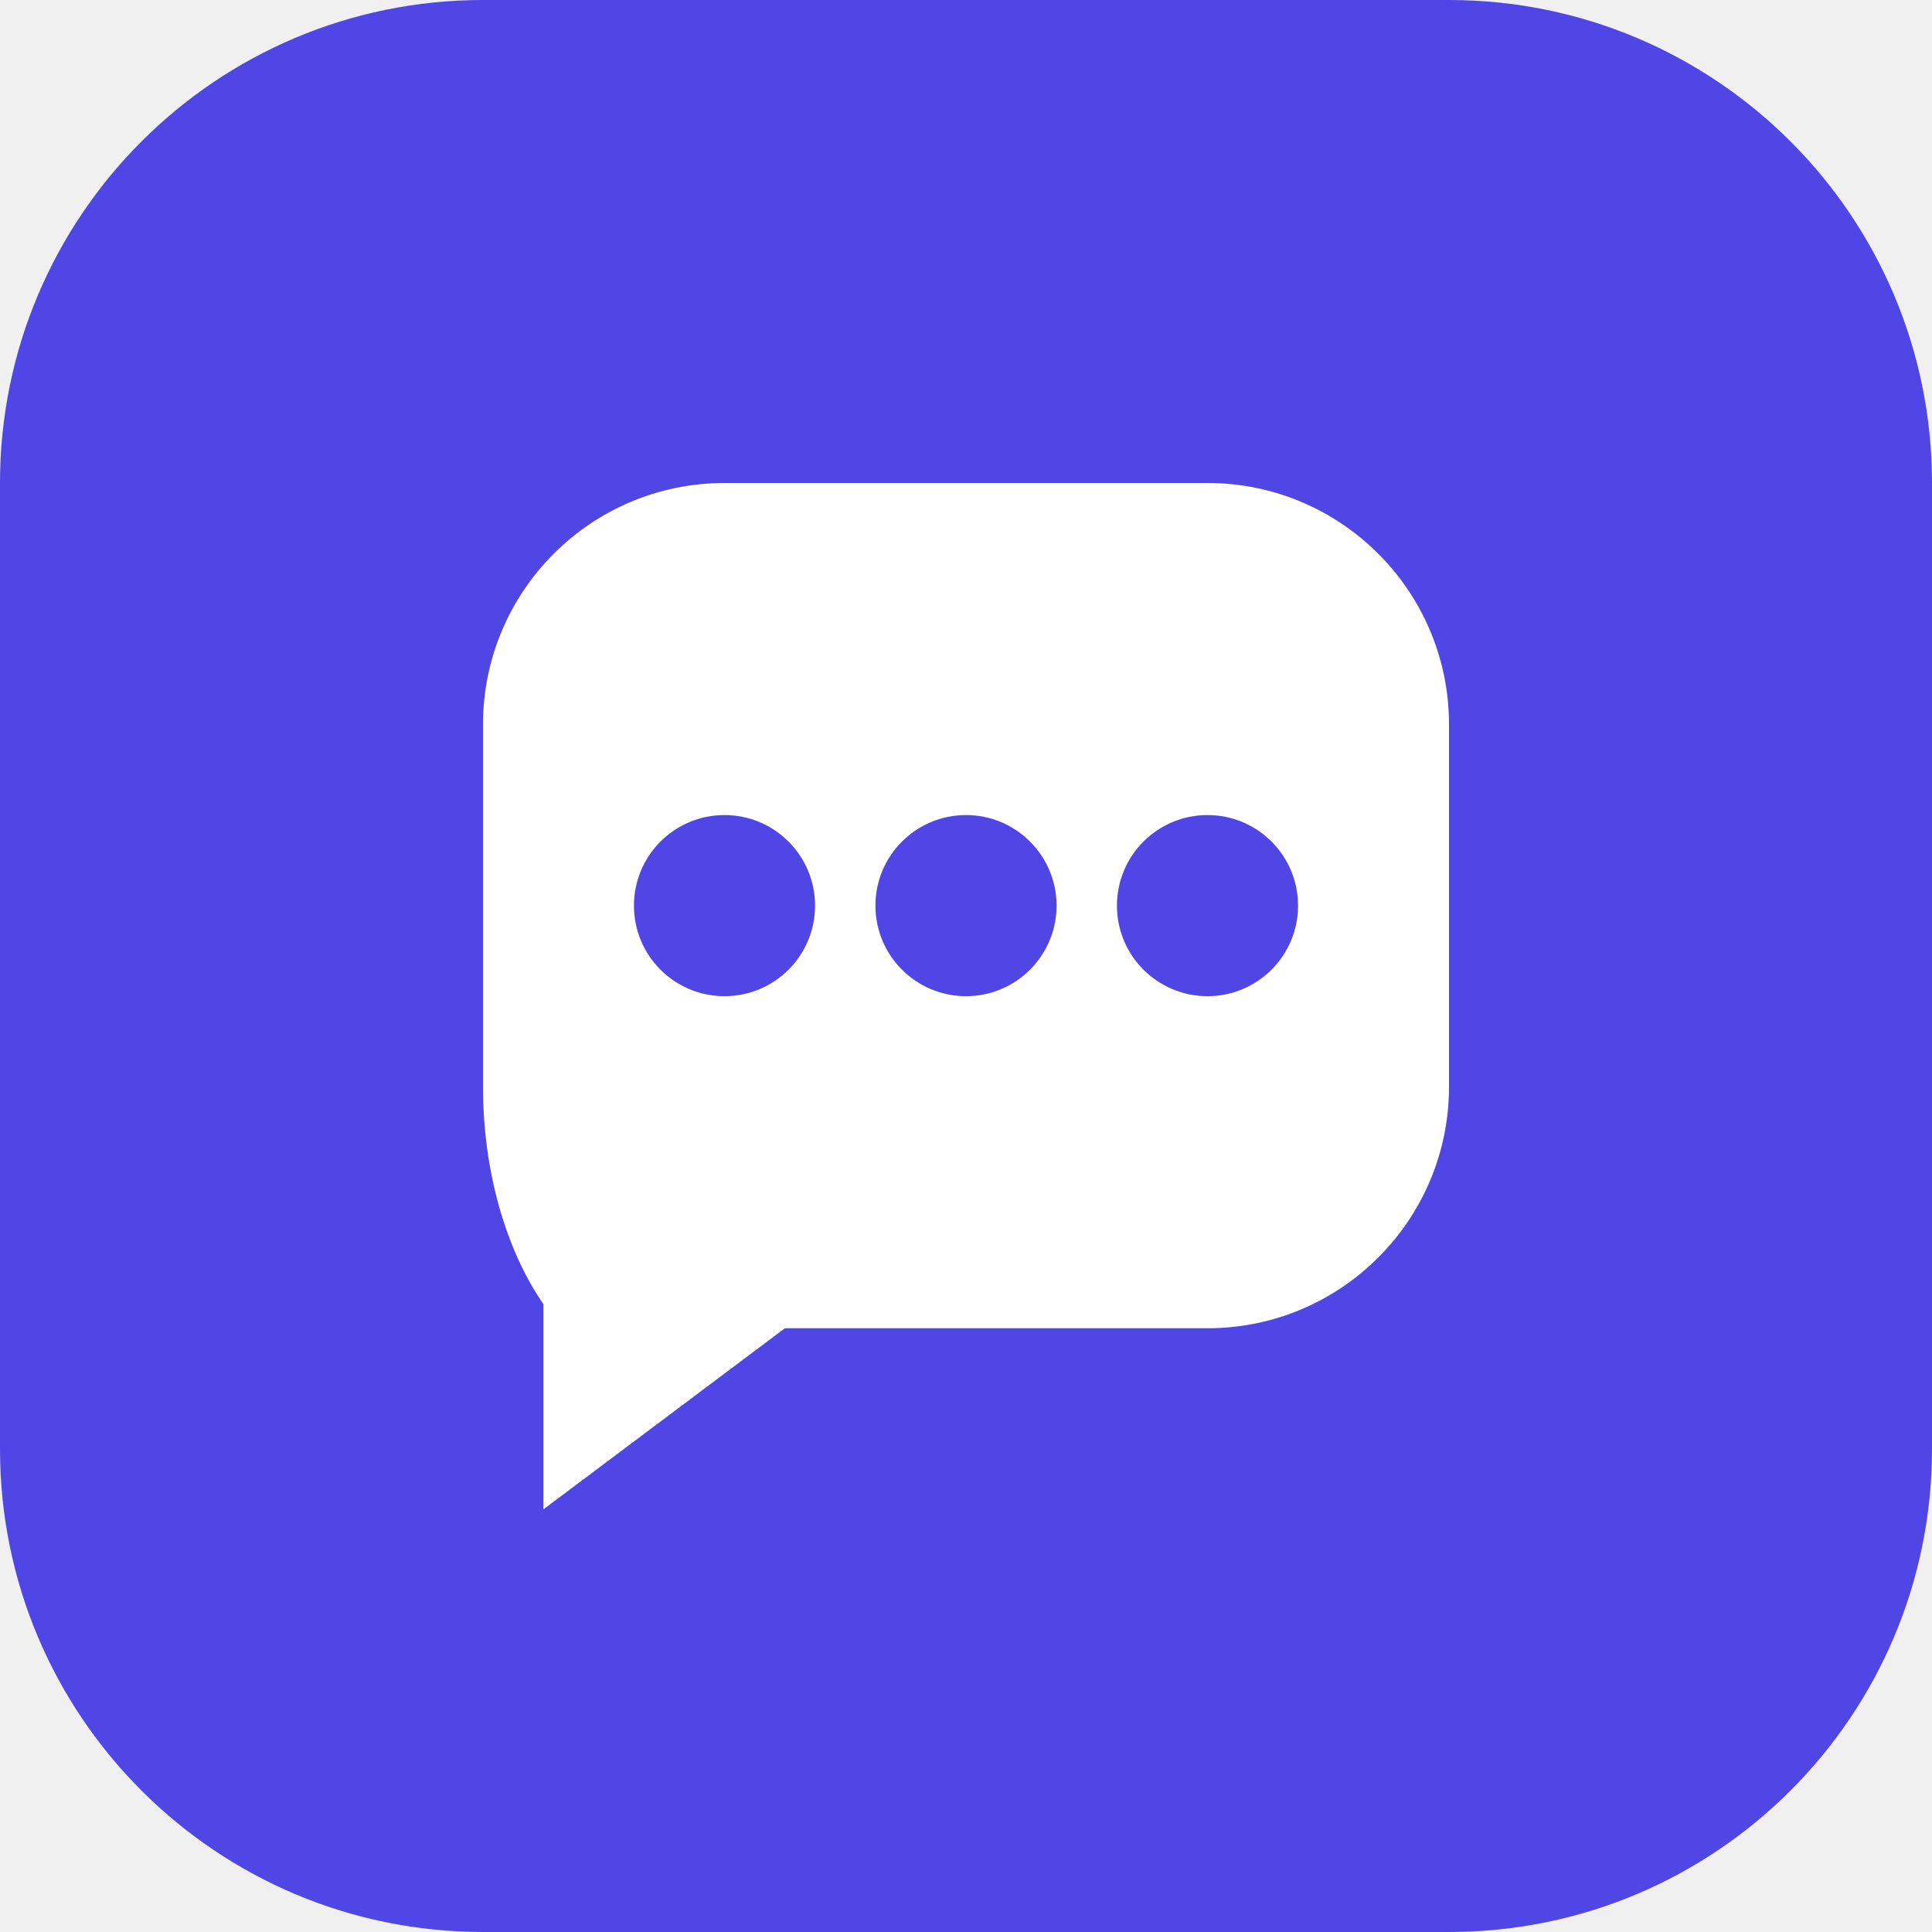
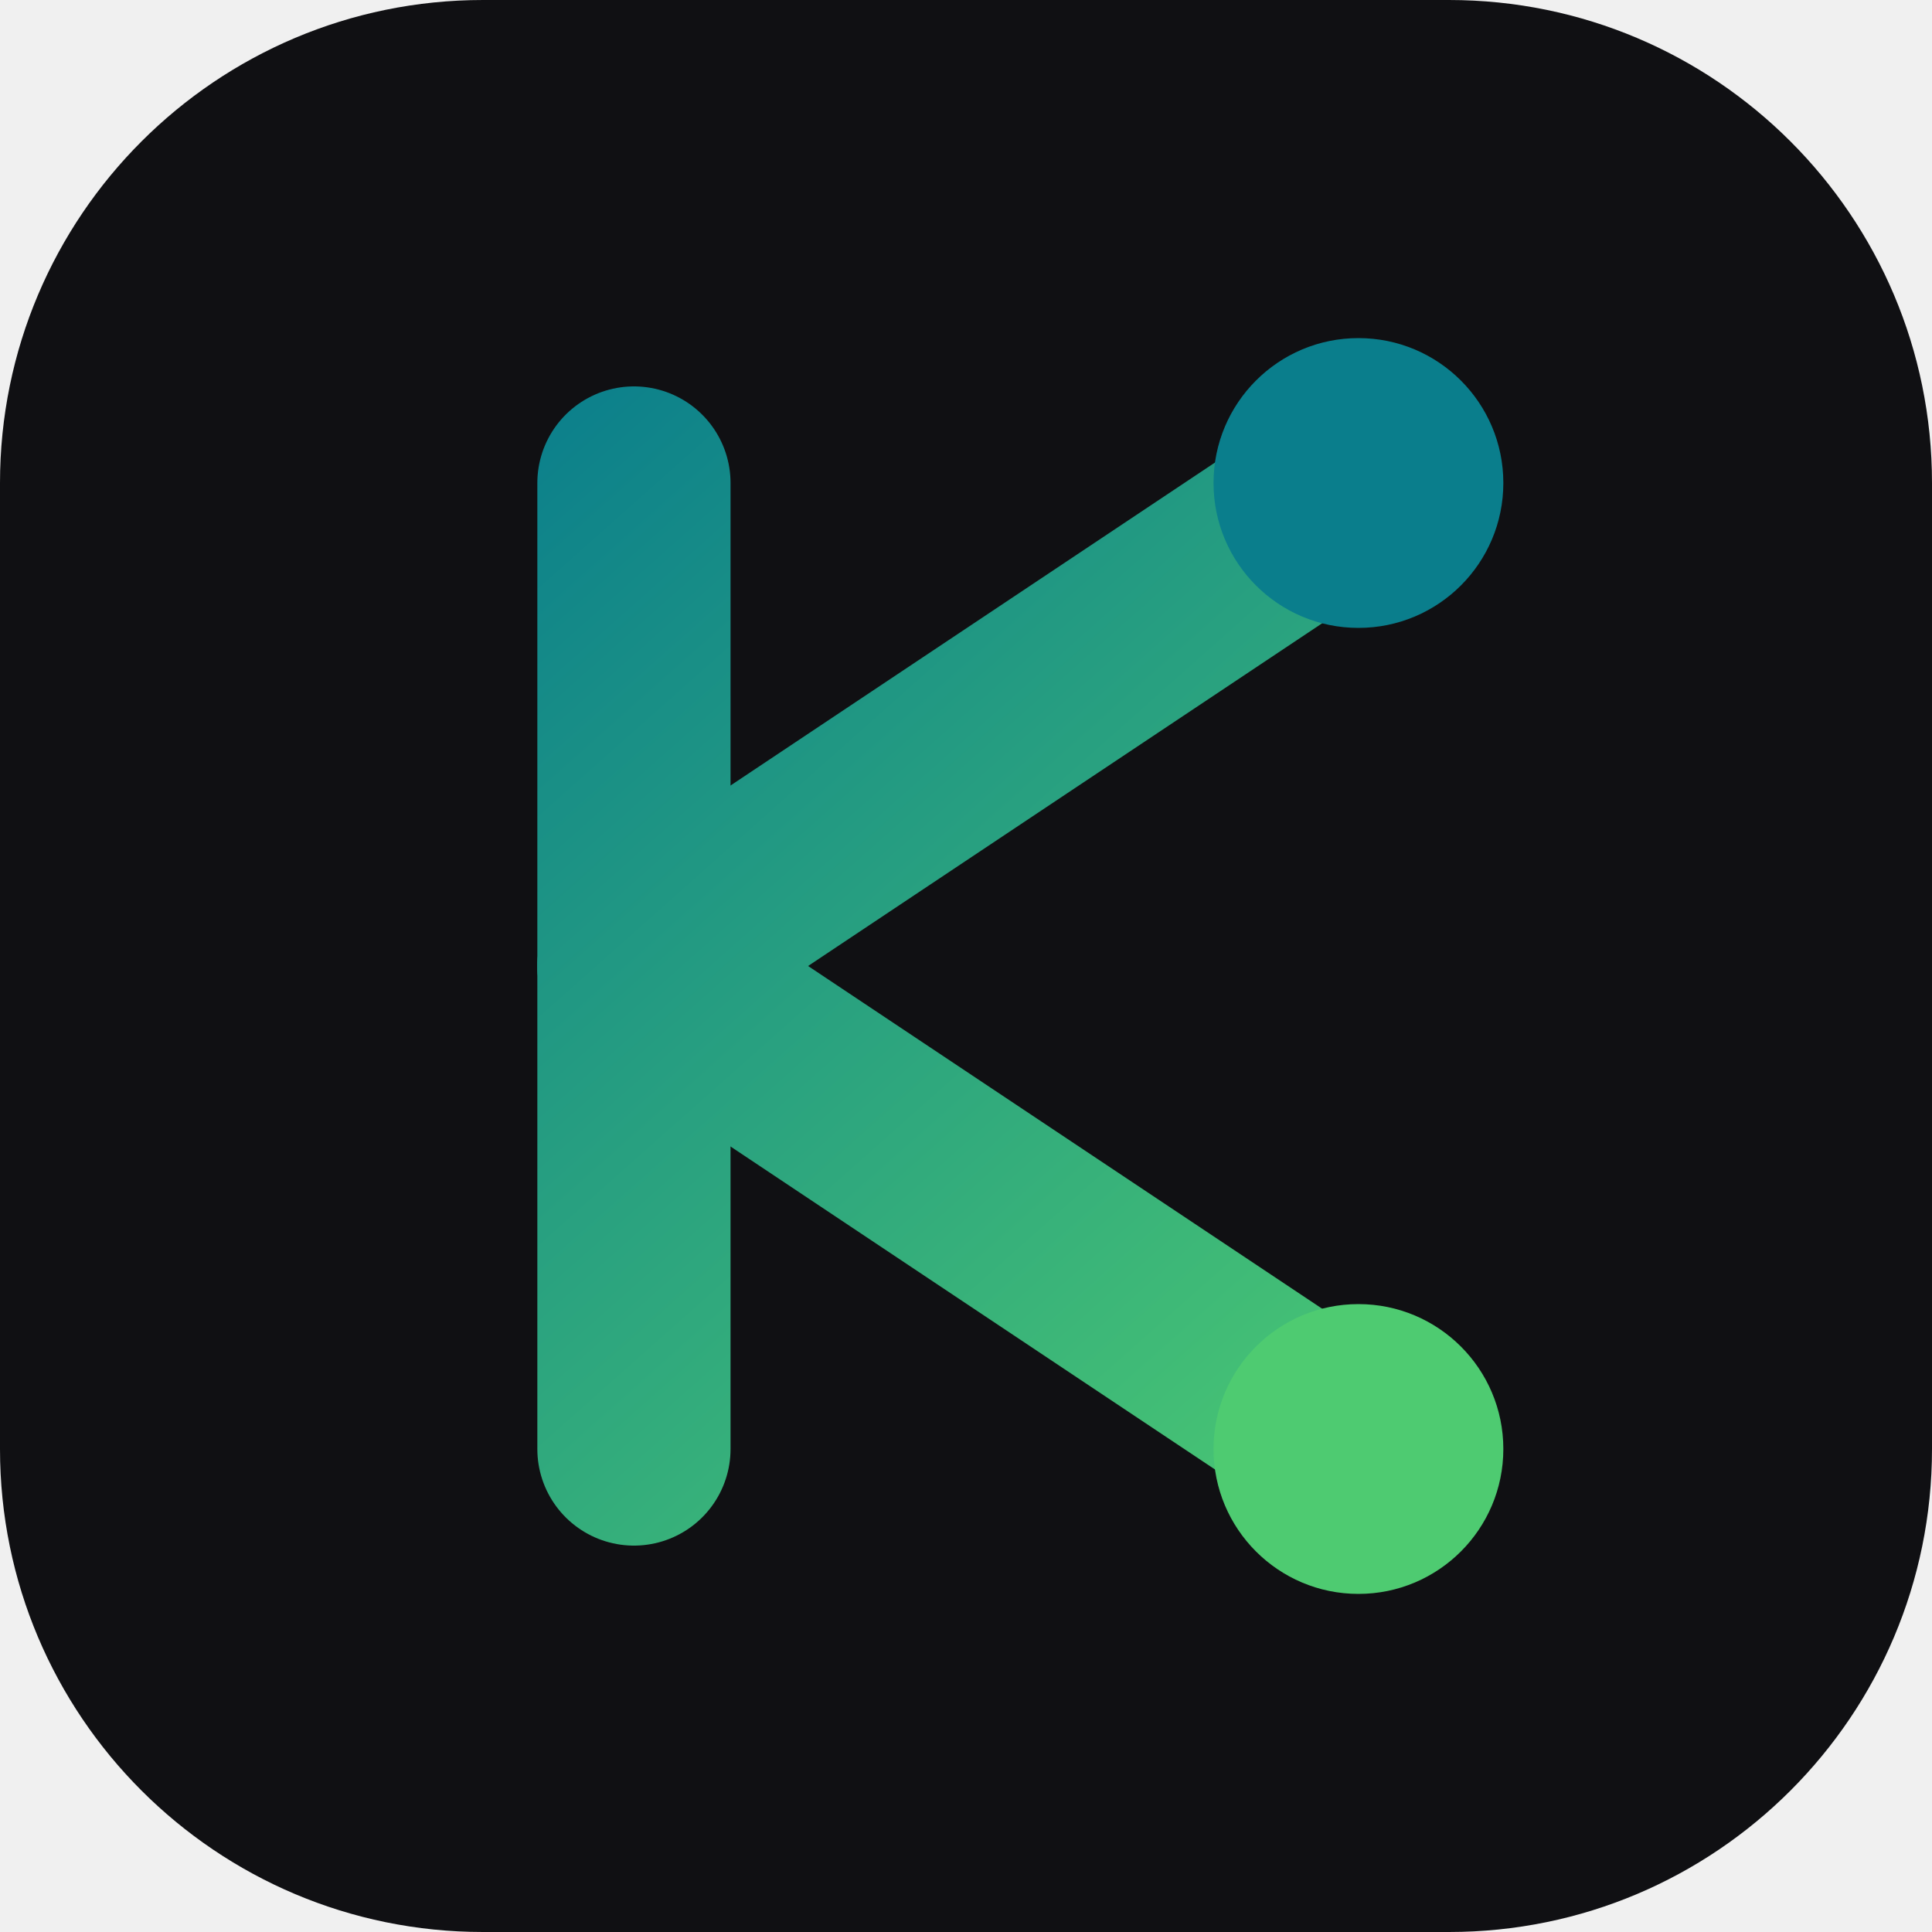
<svg xmlns="http://www.w3.org/2000/svg" viewBox="0 0 32 32" fill="none">
-   <rect width="32" height="32" rx="8" fill="#4F46E5" />
-   <path d="M8 12C8 9.791 9.791 8 12 8H20C22.209 8 24 9.791 24 12V18C24 20.209 22.209 22 20 22H13L9 25V21.6C8.38 20.7 8 19.4 8 18V12Z" fill="white" />
-   <circle cx="12" cy="15" r="1.5" fill="#4F46E5" />
-   <circle cx="16" cy="15" r="1.5" fill="#4F46E5" />
-   <circle cx="20" cy="15" r="1.5" fill="#4F46E5" />
+   <defs>
+     <linearGradient id="koda" x1="8" y1="7" x2="24" y2="25" gradientUnits="userSpaceOnUse">
+       <stop stop-color="#0A7E8C" />
+       <stop offset="1" stop-color="#4ECB71" />
+     </linearGradient>
+   </defs>
+   <rect width="32" height="32" rx="8" fill="#101013" />
+   <path d="M10.5 8V24" stroke="url(#koda)" stroke-width="3.2" stroke-linecap="round" />
+   <path d="M10.5 16L22.5 8" stroke="url(#koda)" stroke-width="3.2" stroke-linecap="round" />
+   <path d="M10.5 16L22.5 24" stroke="url(#koda)" stroke-width="3.2" stroke-linecap="round" />
+   <circle cx="22.5" cy="8" r="2.4" fill="#0A7E8C" />
+   <circle cx="22.5" cy="24" r="2.4" fill="#4ECB71" />
</svg>
